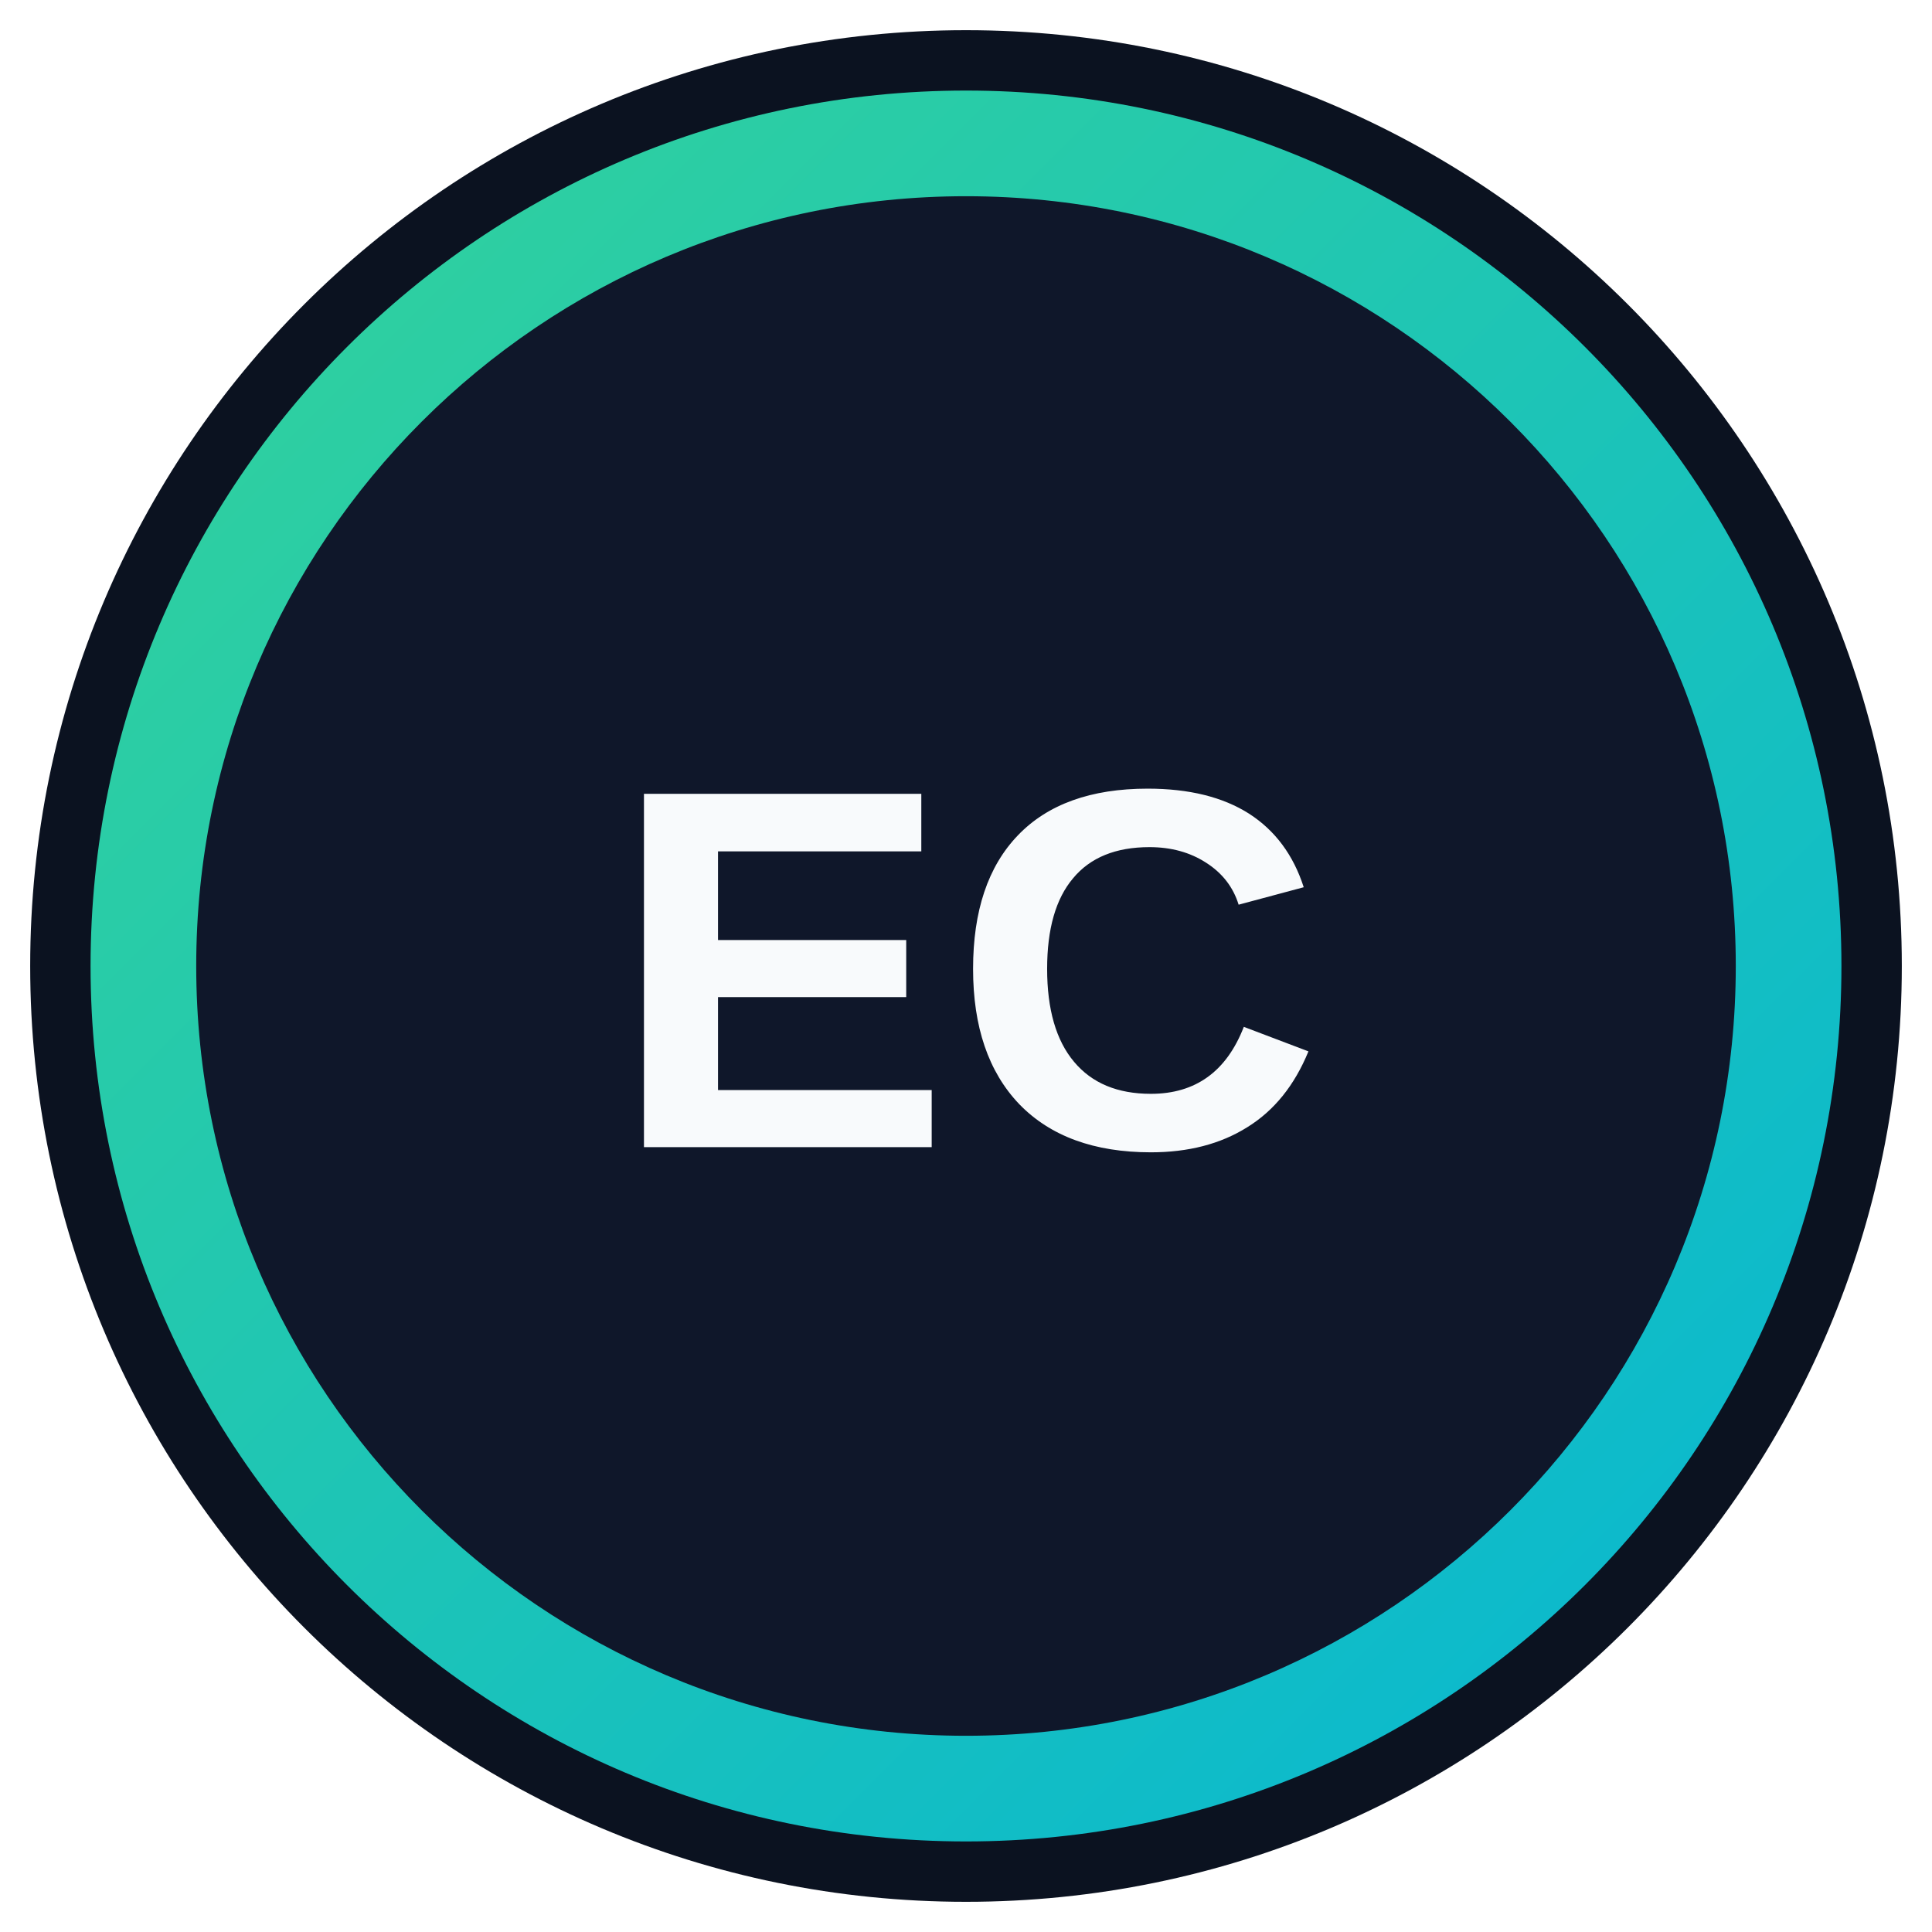
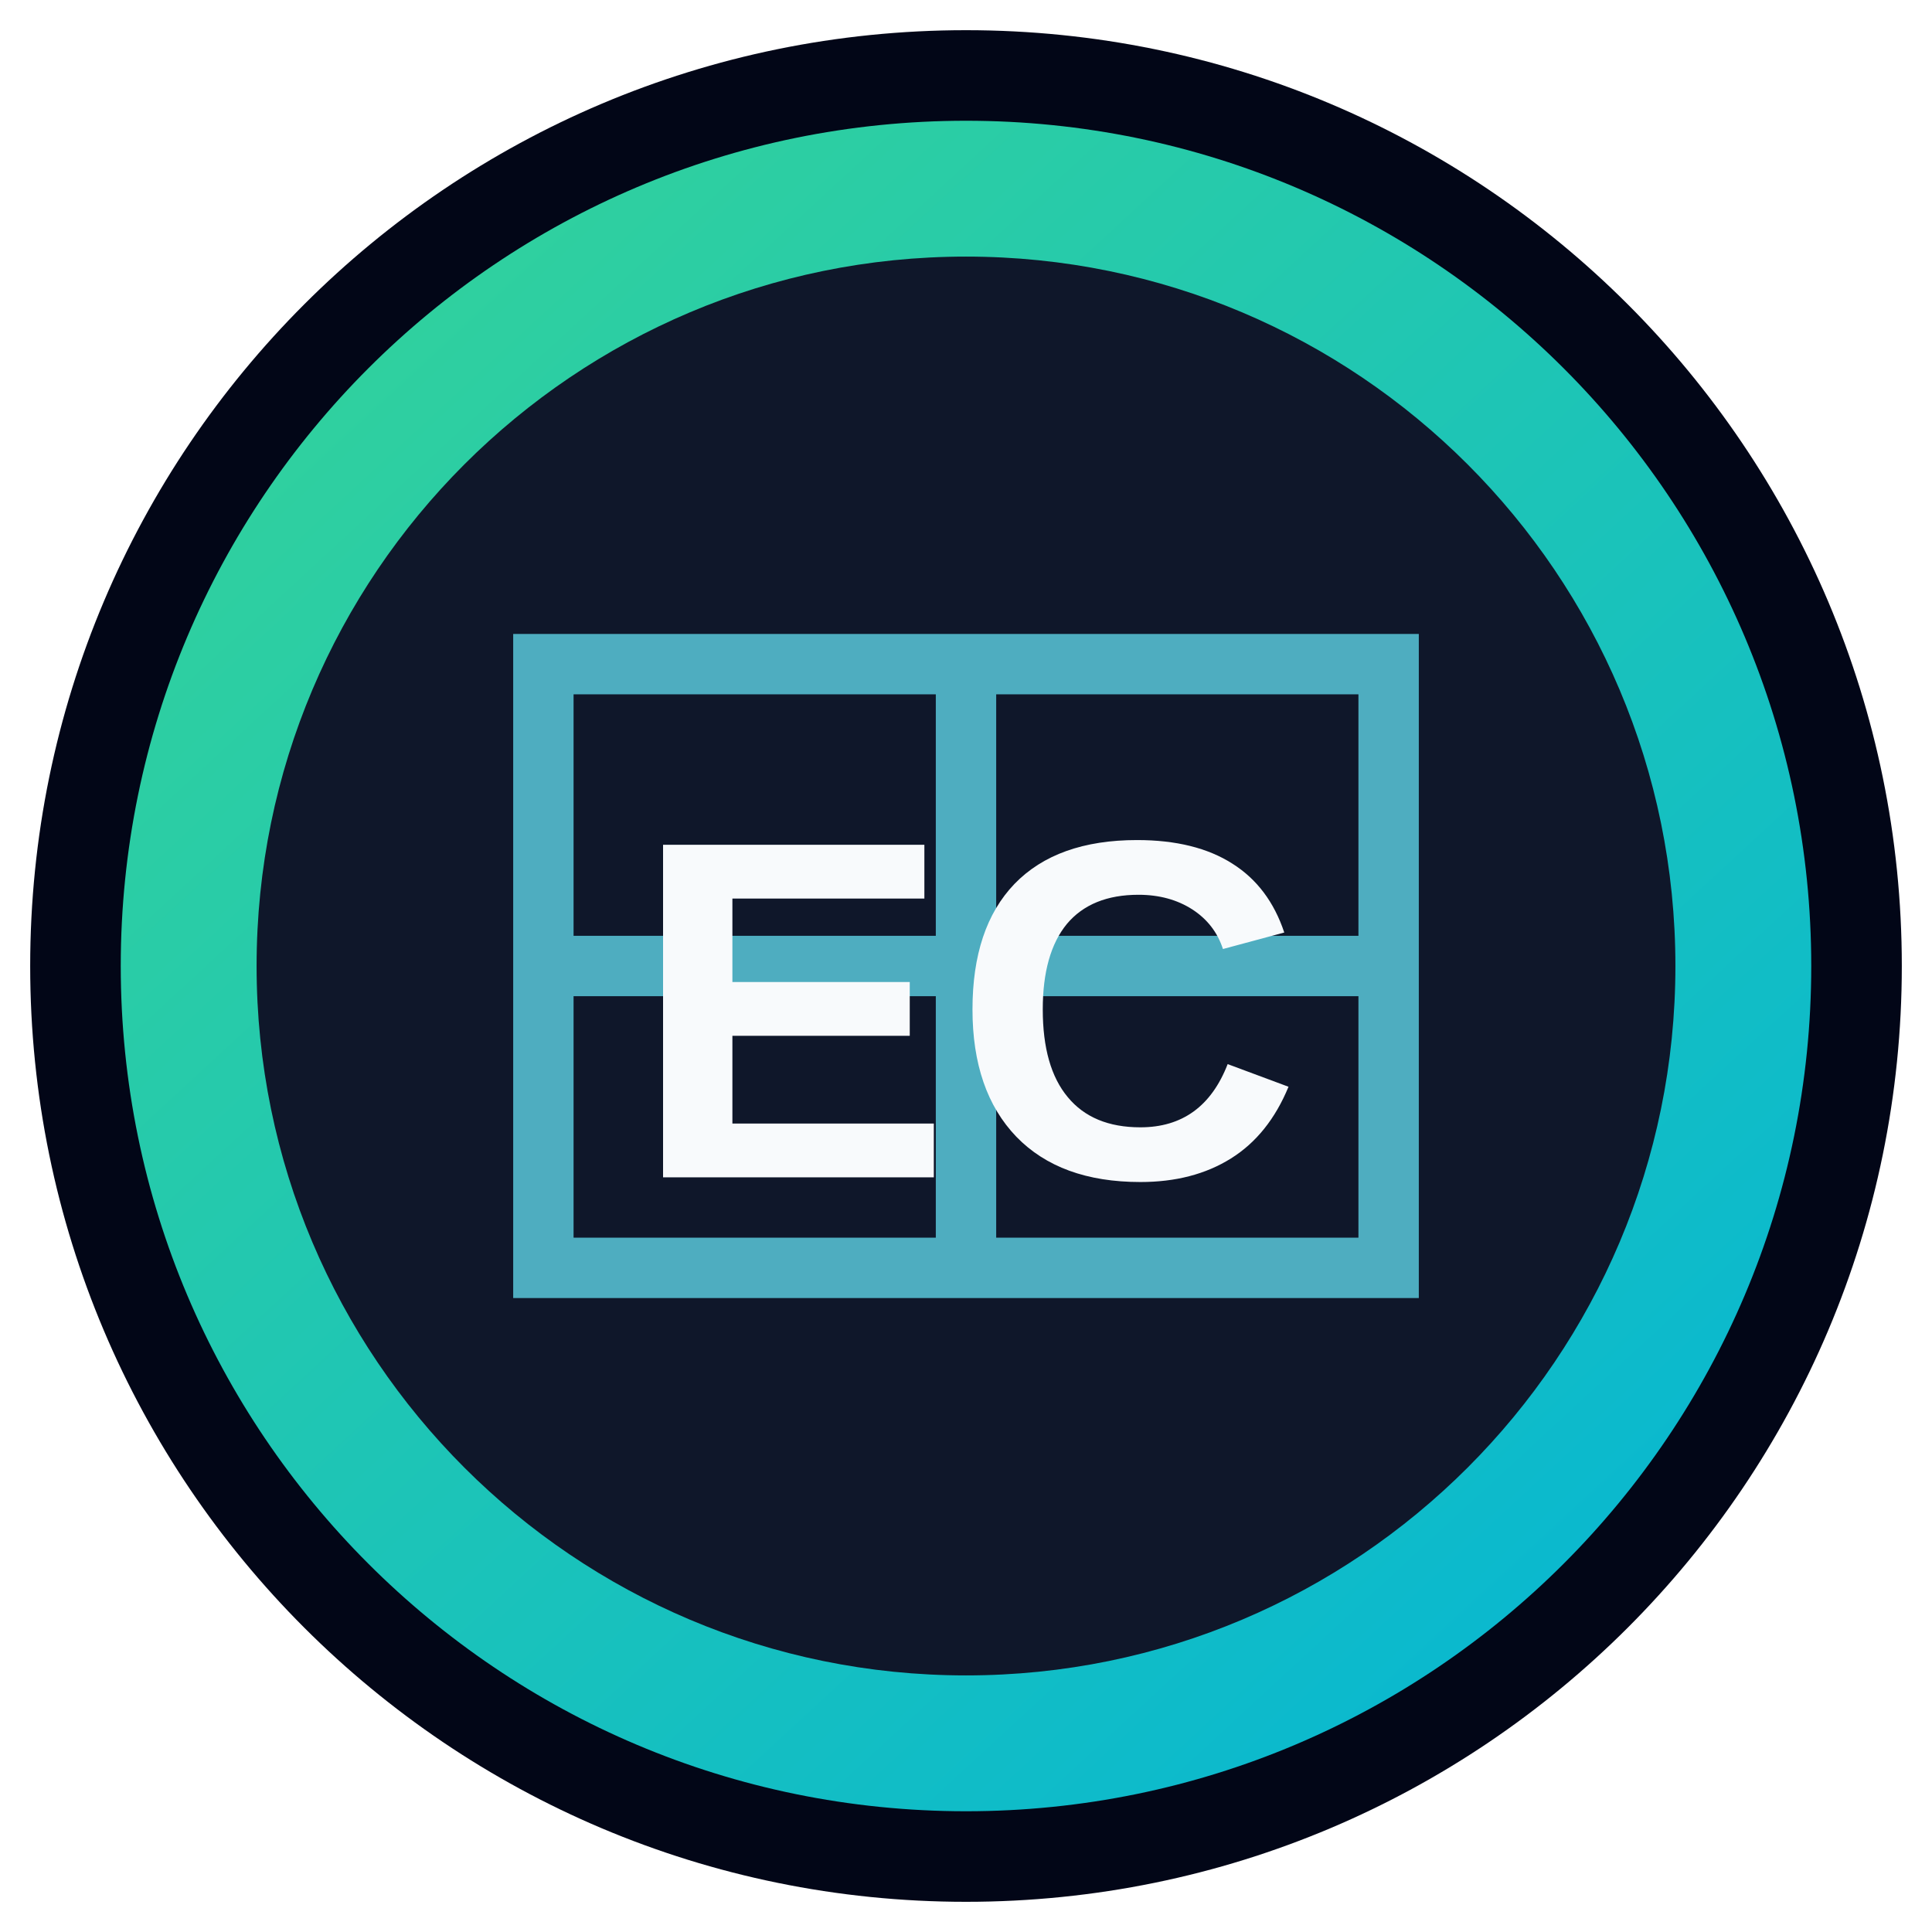
- <svg xmlns="http://www.w3.org/2000/svg" viewBox="0 0 64 64">
+ <svg xmlns="http://www.w3.org/2000/svg" viewBox="0 0 64 64" role="img" aria-label="Elite Courts favicon">
  <defs>
-     <linearGradient id="ring" x1="0" y1="0" x2="1" y2="1">
-       <stop offset="0%" stop-color="#34d399" />
-       <stop offset="100%" stop-color="#06b6d4" />
+     <linearGradient id="eliteRing" x1="8" y1="6" x2="56" y2="58" gradientUnits="userSpaceOnUse">
+       <stop stop-color="#34d399" />
+       <stop offset="1" stop-color="#06b6d4" />
    </linearGradient>
  </defs>
-   <circle cx="32" cy="32" r="31" fill="#0b1220" />
-   <circle cx="32" cy="32" r="29" fill="url(#ring)" />
-   <circle cx="32" cy="32" r="25.5" fill="#0f172a" />
-   <text x="32" y="38" text-anchor="middle" font-family="Arial, sans-serif" font-size="17" font-weight="700" fill="#f8fafc">EC</text>
+   <circle cx="32" cy="32" r="31" fill="#020617" />
+   <circle cx="32" cy="32" r="28" fill="url(#eliteRing)" />
+   <circle cx="32" cy="32" r="23.5" fill="#0f172a" />
+   <path d="M18 22h28v20H18zM32 22v20M18 32h28" fill="none" stroke="#67e8f9" stroke-width="2" stroke-linecap="round" opacity="0.72" />
+   <text x="32" y="39" text-anchor="middle" font-family="Arial, sans-serif" font-size="16" font-weight="800" fill="#f8fafc">EC</text>
</svg>
